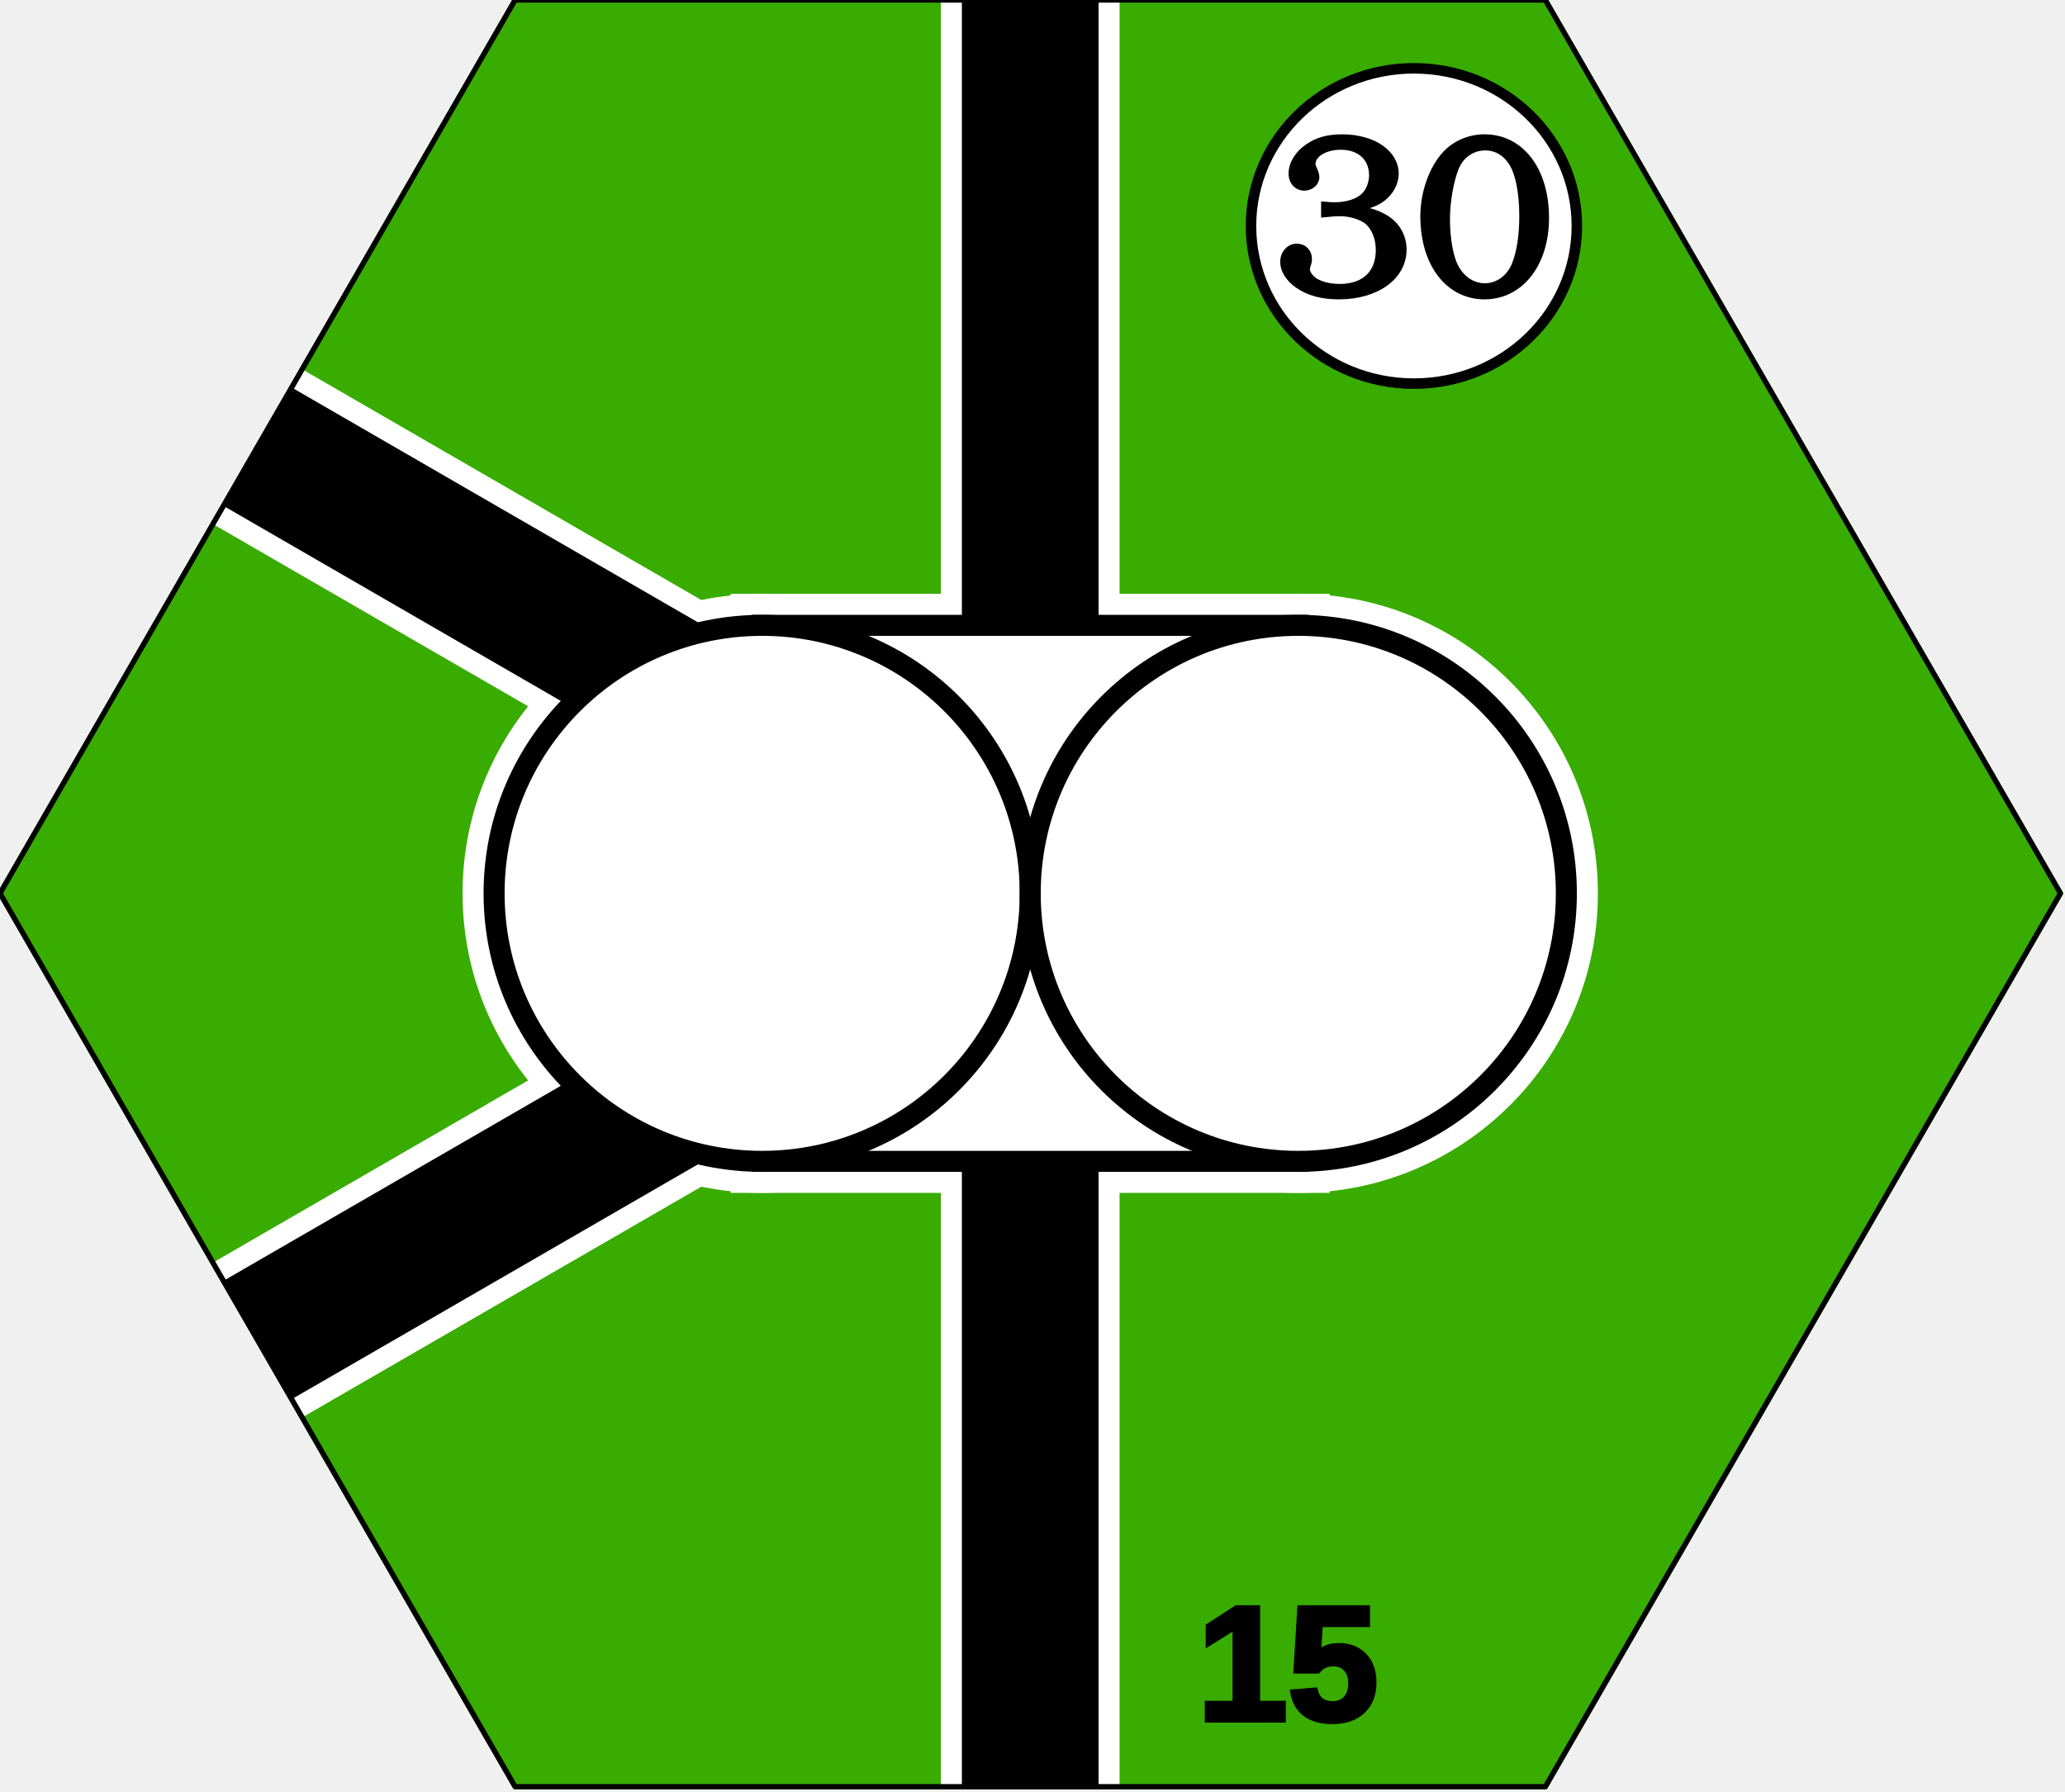
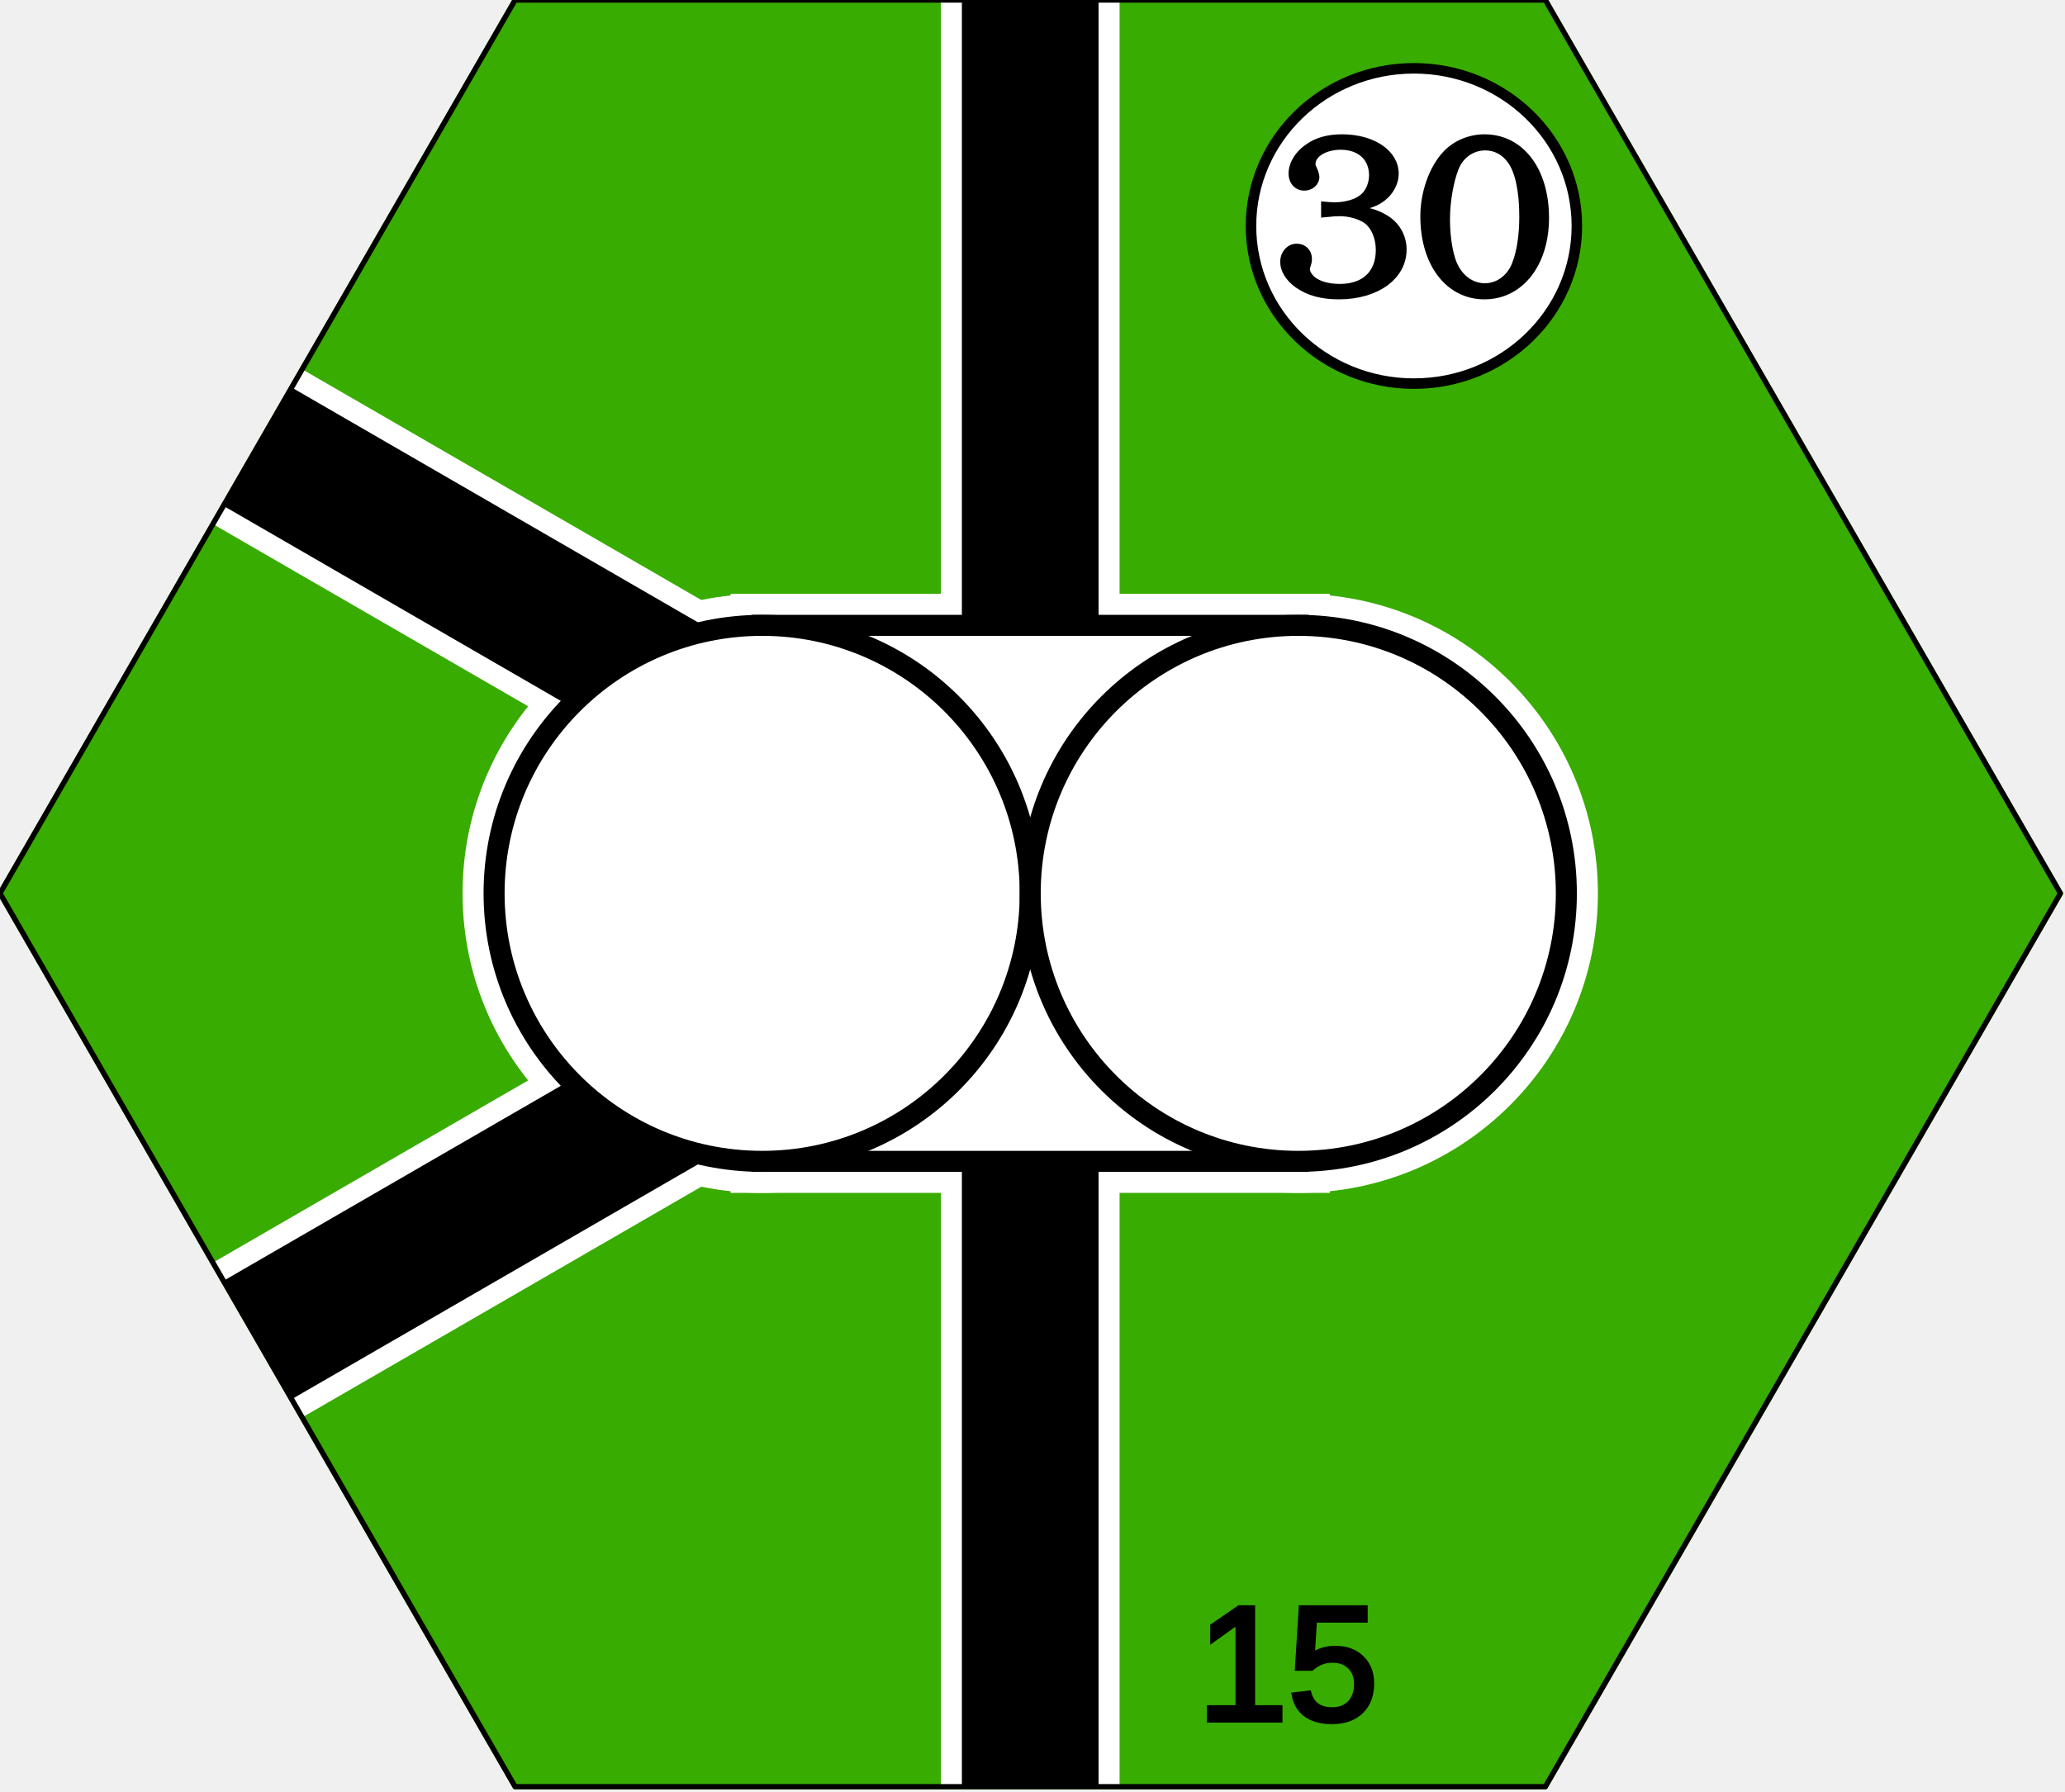
<svg xmlns="http://www.w3.org/2000/svg" version="1.1">
  <path d=" M 98,0 L 294,0 L 392,170 L 294,340 L 98,340 L 0,170 Z" fill="#38AC00" stroke="#38AC00" stroke-width="1" stroke-linejoin="round" />
-   <text x="245" y="318" dy="0.3em" fill="#000000" stroke="#000000" text-anchor="middle" font-family="Arial" font-size="31" font-weight="bold">15</text>
+   <text x="245" y="318" dy="0.3em" fill="#000000" stroke="#000000" text-anchor="middle" font-family="Arial" font-size="31">15</text>
  <polygon points="145,119 247,119 247,221 145,221" fill="#FFFFFF" stroke="#FFFFFF" stroke-width="12" />
  <circle cx="145" cy="170" r="51" fill="#FFFFFF" stroke="#FFFFFF" stroke-width="12" />
  <circle cx="247" cy="170" r="51" fill="#FFFFFF" stroke="#FFFFFF" stroke-width="12" />
  <path d="M 196,170 L 196,340" fill="none" stroke="#FFFFFF" stroke-width="34" stroke-linecap="butt" stroke-linejoin="round" />
  <path d="M 196,170 L 49,255" fill="none" stroke="#FFFFFF" stroke-width="34" stroke-linecap="butt" stroke-linejoin="round" />
  <path d="M 196,170 L 49,85" fill="none" stroke="#FFFFFF" stroke-width="34" stroke-linecap="butt" stroke-linejoin="round" />
  <path d="M 196,170 L 196,0" fill="none" stroke="#FFFFFF" stroke-width="34" stroke-linecap="butt" stroke-linejoin="round" />
  <path d="M 196,170 L 196,340" fill="none" stroke="#000000" stroke-width="26" stroke-linecap="butt" stroke-linejoin="round" />
  <path d="M 196,170 L 49,255" fill="none" stroke="#000000" stroke-width="26" stroke-linecap="butt" stroke-linejoin="round" />
  <path d="M 196,170 L 49,85" fill="none" stroke="#000000" stroke-width="26" stroke-linecap="butt" stroke-linejoin="round" />
  <path d="M 196,170 L 196,0" fill="none" stroke="#000000" stroke-width="26" stroke-linecap="butt" stroke-linejoin="round" />
  <polygon points="145,119 247,119 247,221 145,221" fill="#FFFFFF" stroke="#000000" stroke-width="4" />
  <circle cx="145" cy="170" r="51" fill="#FFFFFF" stroke="#000000" stroke-width="4" />
  <circle cx="247" cy="170" r="51" fill="#FFFFFF" stroke="#000000" stroke-width="4" />
  <ellipse rx="31" ry="30" cx="269" cy="43" fill="#FFFFFF" stroke="#000000" stroke-width="2" stroke-linejoin="round" />
  <text x="269" y="43" dy="0.3em" fill="#000000" stroke="#000000" text-anchor="middle" font-family="Bookman Old Style" font-size="43">30</text>
  <path d=" M 98,0 L 294,0 L 392,170 L 294,340 L 98,340 L 0,170 Z" fill="none" stroke="black" stroke-width="1" stroke-linejoin="round" />
</svg>
